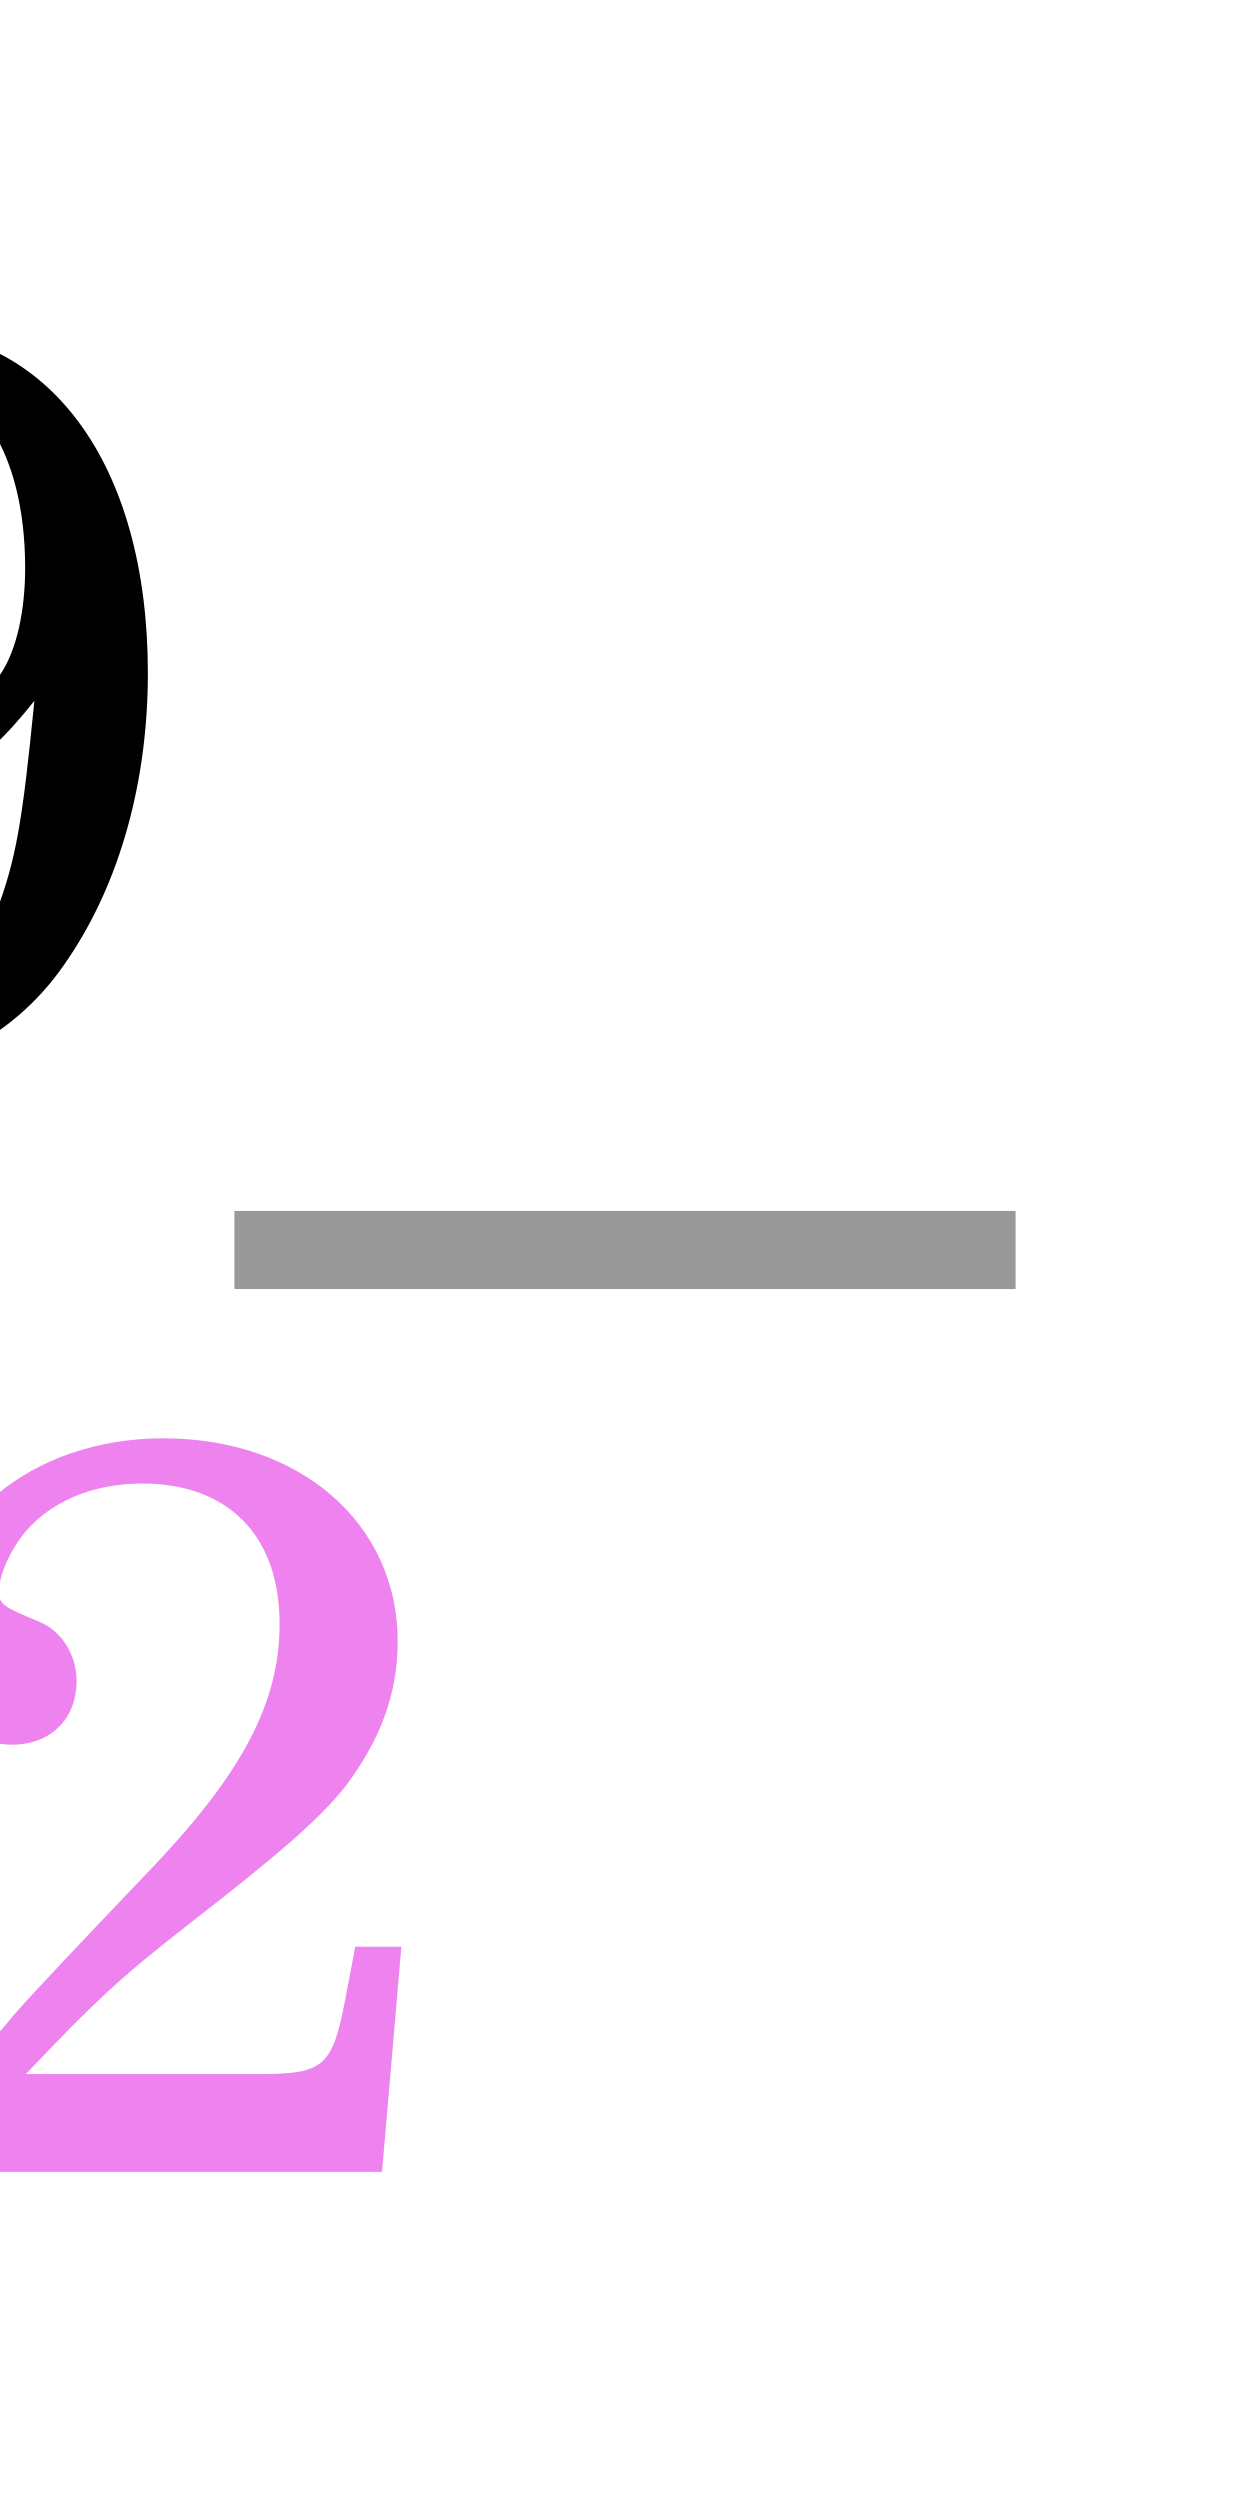
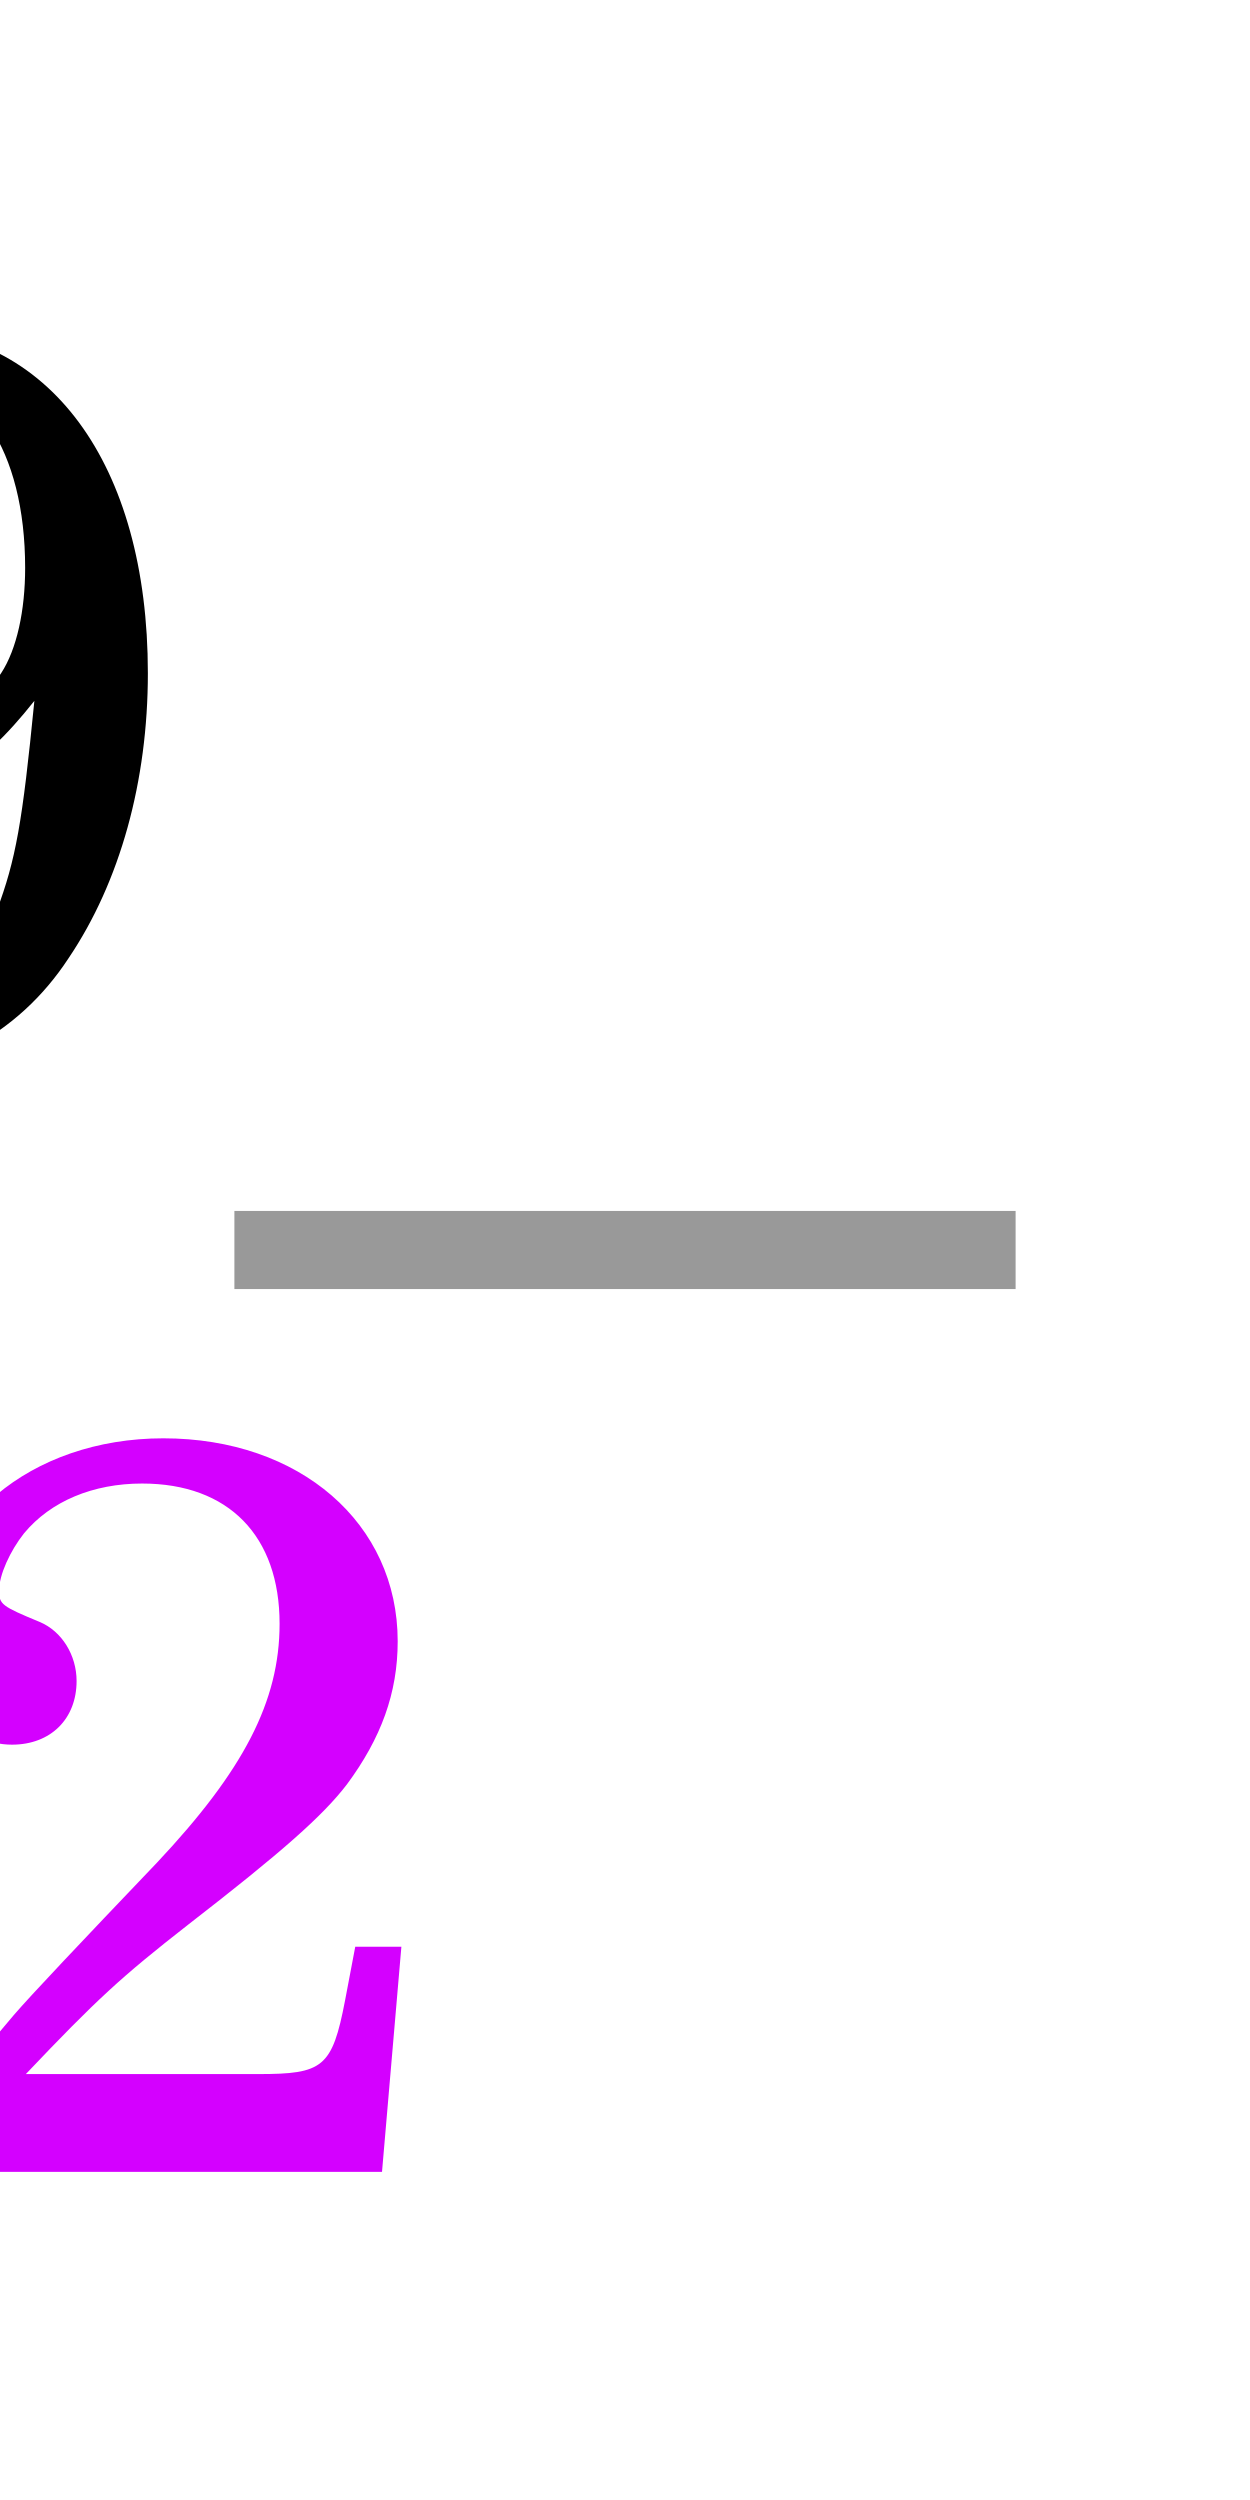
<svg xmlns="http://www.w3.org/2000/svg" width="80" height="160" viewBox="0 0 21.167 42.333" version="1.1" id="svg8">
  <defs id="defs2" />
  <g id="layer1">
    <text xml:space="preserve" style="font-size:17.639px;line-height:1.25;font-family:C059;-inkscape-font-specification:C059;text-align:center;letter-spacing:0px;word-spacing:0px;text-anchor:middle;stroke-width:0.265" x="10.619" y="17.992" id="text847">
      <tspan id="tspan845" x="10.619" y="17.992" style="stroke-width:0.265">9</tspan>
    </text>
-     <text xml:space="preserve" style="font-size:17.639px;line-height:1.25;font-family:C059;-inkscape-font-specification:C059;text-align:center;letter-spacing:0px;word-spacing:0px;text-anchor:middle;fill:#ee82ee;fill-opacity:1;stroke-width:0.265;" x="10.151" y="36.777" id="text847-3">
-       <tspan id="tspan845-6" x="10.151" y="36.777" style="fill:#ee82ee;fill-opacity:1;stroke-width:0.265;">12</tspan>
+     <text xml:space="preserve" style="font-size:17.639px;line-height:1.25;font-family:C059;-inkscape-font-specification:C059;text-align:center;letter-spacing:0px;word-spacing:0px;text-anchor:middle;fill:#d400ff;fill-opacity:1;stroke-width:0.265;" x="10.151" y="36.777" id="text847-3">
+       <tspan id="tspan845-6" x="10.151" y="36.777" style="fill:#d400ff;fill-opacity:1;stroke-width:0.265;">12</tspan>
    </text>
    <rect style="opacity:0.996;fill:#999999;stroke-width:0.296" id="rect867" width="13.229" height="1.323" x="3.969" y="20.505" />
  </g>
</svg>
